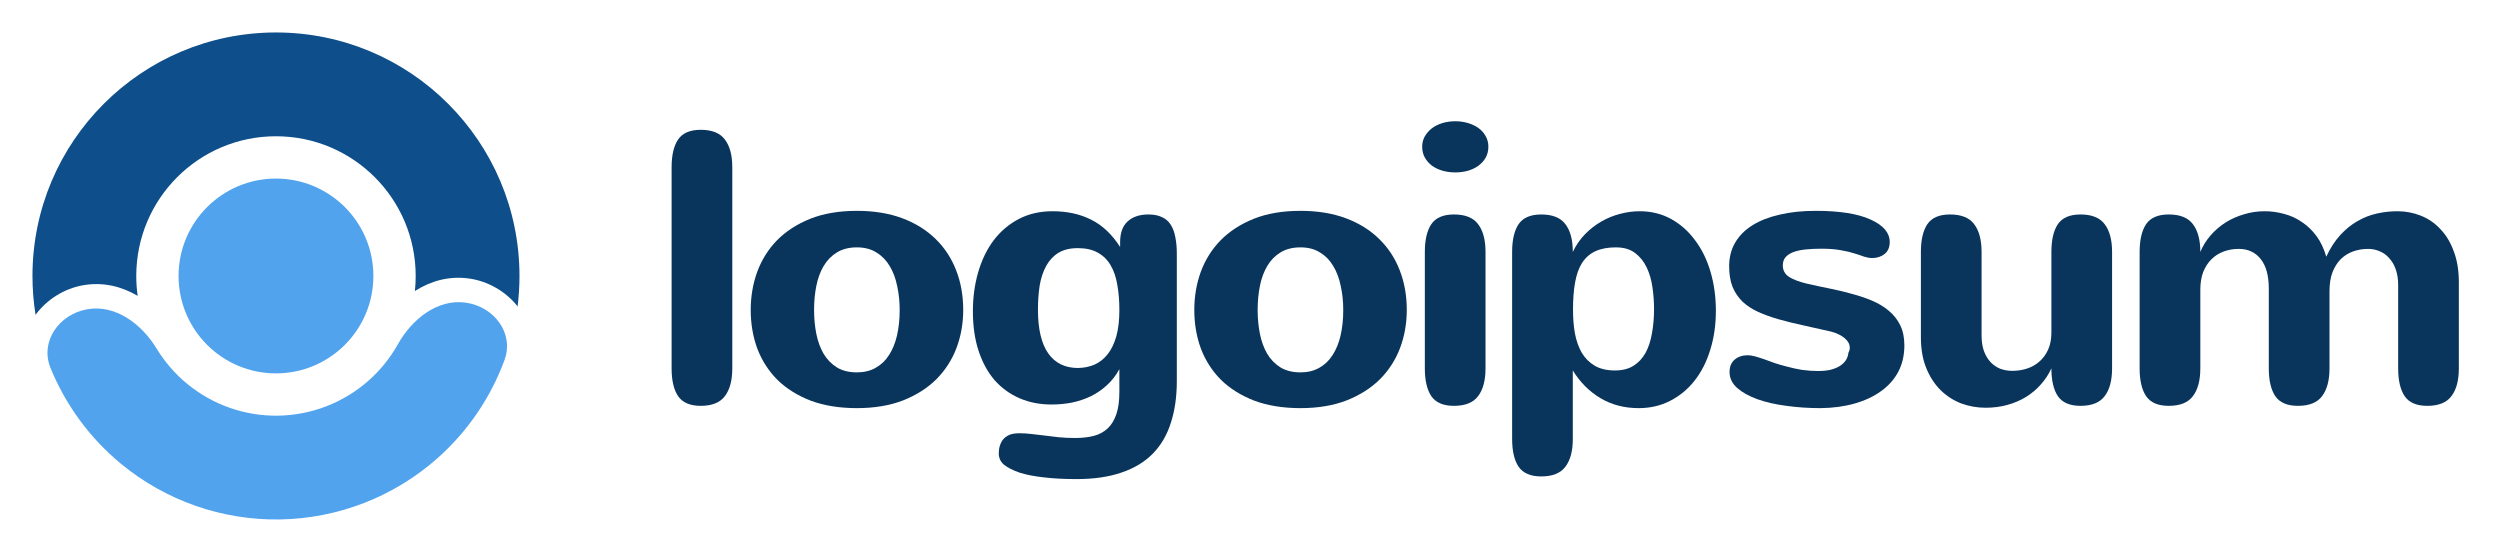
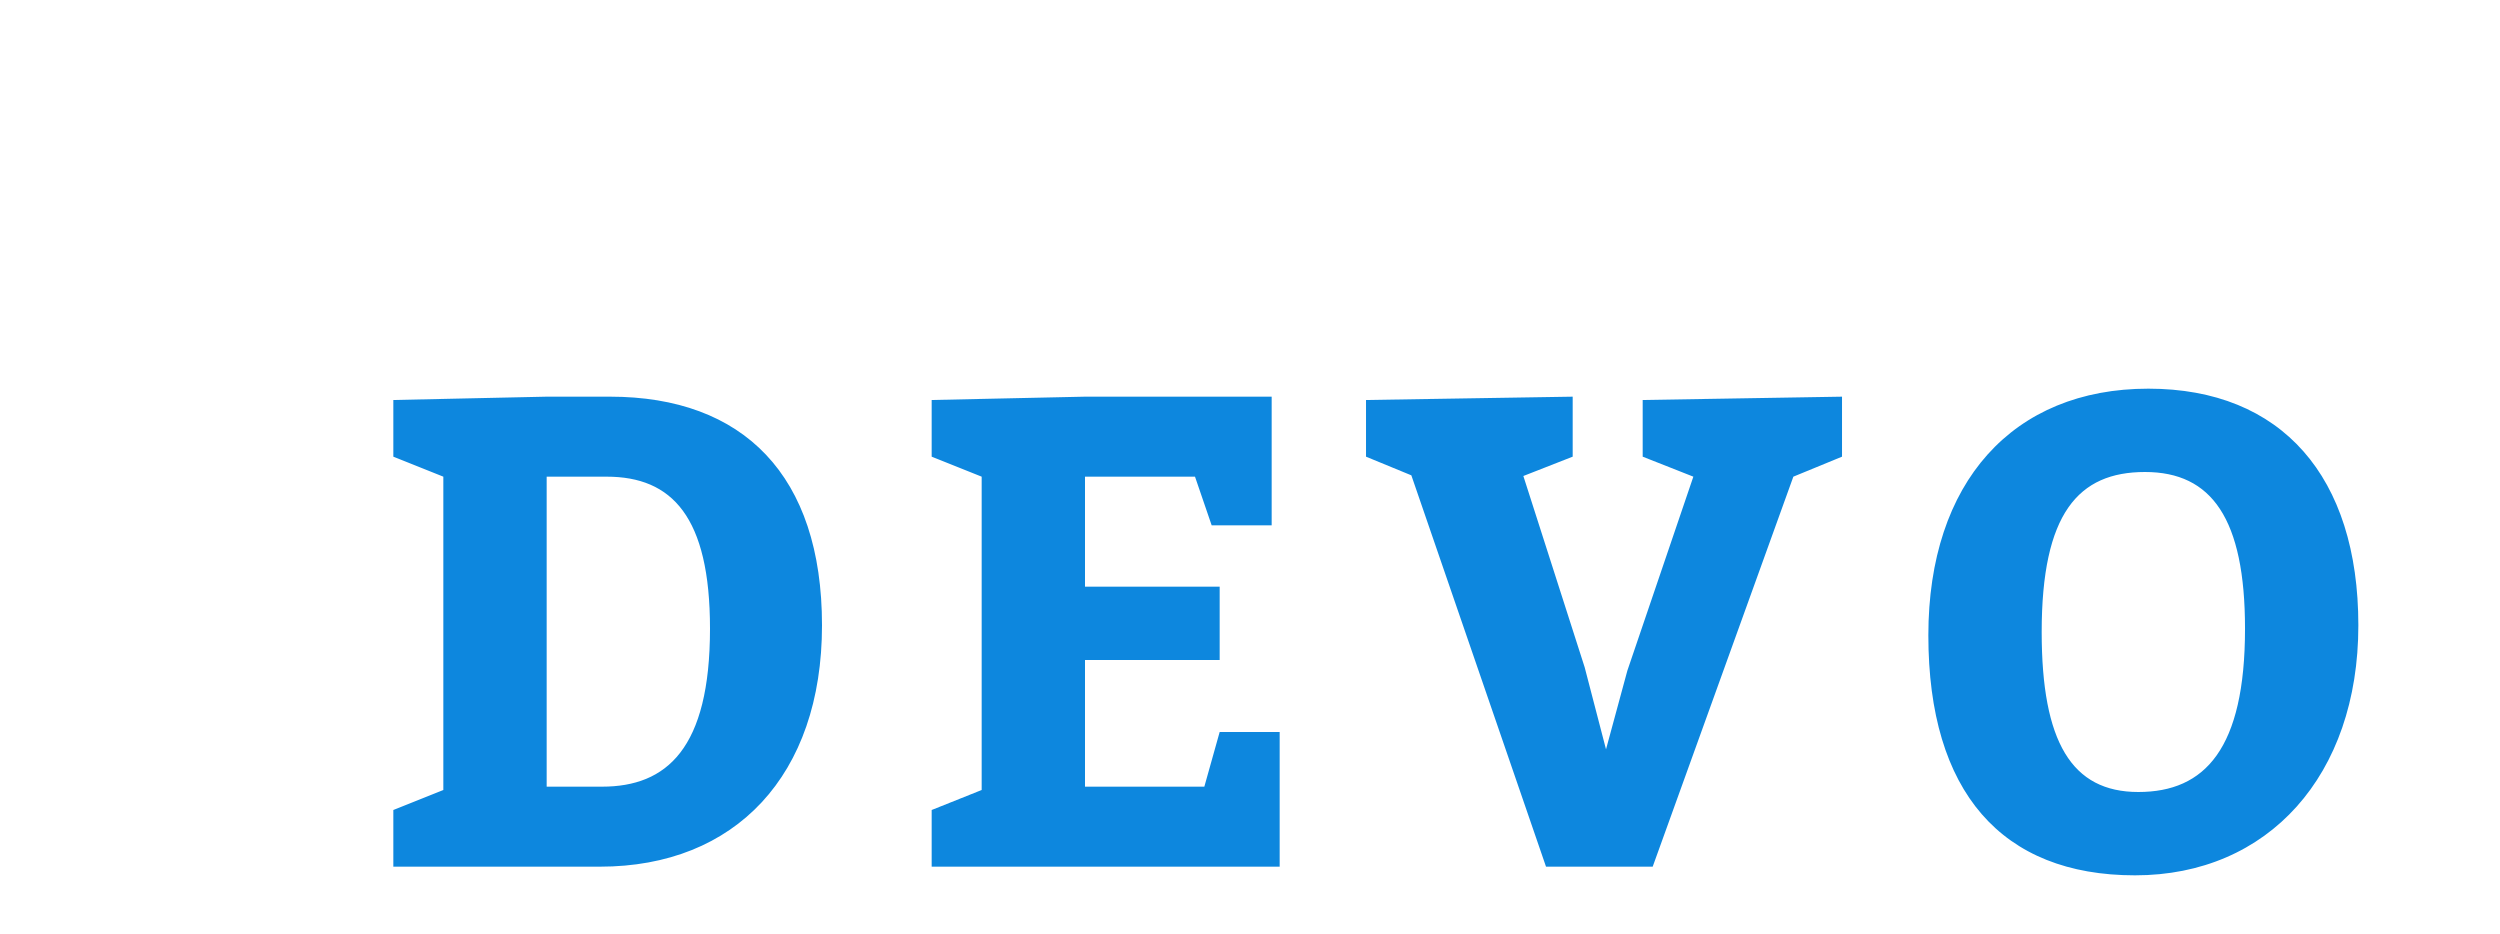
- <svg xmlns="http://www.w3.org/2000/svg" id="logo-27" width="154" height="34" viewBox="0 0 154 34" fill="none">
-   <path d="M45.109 22.691C45.109 23.434 44.957 24.004 44.652 24.402C44.355 24.801 43.859 25 43.164 25C42.508 25 42.043 24.801 41.77 24.402C41.504 24.004 41.371 23.434 41.371 22.691V10.305C41.371 9.562 41.504 8.992 41.77 8.594C42.043 8.195 42.508 7.996 43.164 7.996C43.859 7.996 44.355 8.195 44.652 8.594C44.957 8.992 45.109 9.562 45.109 10.305V22.691Z" class="cneutral" fill="#09355D" />
-   <path d="M46.244 19.094C46.244 18.266 46.377 17.484 46.643 16.75C46.916 16.008 47.322 15.359 47.861 14.805C48.408 14.25 49.088 13.809 49.901 13.48C50.721 13.152 51.682 12.988 52.783 12.988C53.838 12.988 54.772 13.141 55.584 13.445C56.397 13.75 57.08 14.176 57.635 14.723C58.19 15.262 58.611 15.906 58.901 16.656C59.19 17.398 59.334 18.211 59.334 19.094C59.334 19.914 59.197 20.691 58.924 21.426C58.651 22.152 58.24 22.793 57.693 23.348C57.147 23.895 56.463 24.332 55.643 24.66C54.822 24.98 53.869 25.141 52.783 25.141C51.713 25.141 50.768 24.988 49.947 24.684C49.135 24.371 48.451 23.945 47.897 23.406C47.35 22.859 46.936 22.219 46.654 21.484C46.381 20.742 46.244 19.945 46.244 19.094ZM50.147 19.094C50.147 19.609 50.193 20.102 50.287 20.57C50.381 21.031 50.529 21.438 50.733 21.789C50.943 22.141 51.217 22.422 51.553 22.633C51.889 22.836 52.299 22.938 52.783 22.938C53.229 22.938 53.615 22.844 53.943 22.656C54.279 22.469 54.553 22.207 54.764 21.871C54.983 21.535 55.147 21.133 55.256 20.664C55.365 20.188 55.42 19.664 55.42 19.094C55.42 18.578 55.369 18.09 55.268 17.629C55.174 17.16 55.022 16.75 54.811 16.398C54.6 16.039 54.326 15.758 53.99 15.555C53.662 15.344 53.26 15.238 52.783 15.238C52.307 15.238 51.901 15.34 51.565 15.543C51.229 15.746 50.955 16.023 50.744 16.375C50.533 16.727 50.381 17.137 50.287 17.605C50.193 18.074 50.147 18.57 50.147 19.094Z" class="cneutral" fill="#09355D" />
-   <path d="M68.953 22.738C68.742 23.129 68.484 23.461 68.18 23.734C67.883 24.008 67.551 24.234 67.184 24.414C66.824 24.586 66.438 24.715 66.024 24.801C65.617 24.879 65.199 24.918 64.77 24.918C64.051 24.918 63.395 24.789 62.801 24.531C62.207 24.273 61.696 23.902 61.266 23.418C60.844 22.926 60.516 22.324 60.281 21.613C60.047 20.902 59.93 20.09 59.93 19.176C59.93 18.316 60.039 17.512 60.258 16.762C60.477 16.012 60.793 15.359 61.207 14.805C61.629 14.25 62.145 13.812 62.754 13.492C63.363 13.172 64.059 13.012 64.84 13.012C65.731 13.012 66.52 13.184 67.207 13.527C67.903 13.871 68.5 14.434 69 15.215V14.91C69 14.348 69.153 13.926 69.457 13.645C69.77 13.355 70.199 13.211 70.746 13.211C71.074 13.211 71.352 13.266 71.578 13.375C71.805 13.477 71.984 13.633 72.117 13.844C72.25 14.047 72.344 14.301 72.399 14.605C72.461 14.902 72.492 15.242 72.492 15.625V23.477C72.492 24.43 72.371 25.281 72.129 26.031C71.895 26.781 71.528 27.414 71.028 27.93C70.528 28.445 69.887 28.836 69.106 29.102C68.324 29.375 67.395 29.512 66.317 29.512C65.559 29.512 64.887 29.477 64.301 29.406C63.723 29.344 63.223 29.246 62.801 29.113C62.379 28.965 62.059 28.801 61.84 28.621C61.629 28.441 61.524 28.207 61.524 27.918C61.524 27.754 61.547 27.598 61.594 27.449C61.641 27.301 61.711 27.168 61.805 27.051C61.906 26.941 62.035 26.852 62.192 26.781C62.356 26.719 62.555 26.688 62.789 26.688C63.039 26.688 63.289 26.703 63.539 26.734C63.797 26.766 64.063 26.797 64.336 26.828C64.617 26.867 64.91 26.902 65.215 26.934C65.528 26.965 65.863 26.98 66.223 26.98C66.653 26.98 67.035 26.938 67.371 26.852C67.707 26.766 67.992 26.613 68.227 26.395C68.461 26.176 68.641 25.883 68.766 25.516C68.891 25.156 68.953 24.695 68.953 24.133V22.738ZM68.953 19.094C68.953 18.523 68.91 18.004 68.824 17.535C68.746 17.066 68.609 16.668 68.414 16.34C68.219 16.004 67.957 15.746 67.629 15.566C67.301 15.379 66.891 15.285 66.399 15.285C65.914 15.285 65.512 15.383 65.192 15.578C64.879 15.773 64.629 16.043 64.442 16.387C64.254 16.73 64.121 17.133 64.043 17.594C63.973 18.055 63.938 18.547 63.938 19.07C63.938 20.266 64.149 21.164 64.57 21.766C64.992 22.367 65.606 22.668 66.41 22.668C66.785 22.66 67.125 22.59 67.43 22.457C67.742 22.316 68.012 22.102 68.238 21.812C68.465 21.523 68.641 21.156 68.766 20.711C68.891 20.266 68.953 19.727 68.953 19.094Z" class="cneutral" fill="#09355D" />
-   <path d="M73.569 19.094C73.569 18.266 73.701 17.484 73.967 16.75C74.24 16.008 74.647 15.359 75.186 14.805C75.733 14.25 76.412 13.809 77.225 13.48C78.045 13.152 79.006 12.988 80.108 12.988C81.162 12.988 82.096 13.141 82.908 13.445C83.721 13.75 84.404 14.176 84.959 14.723C85.514 15.262 85.936 15.906 86.225 16.656C86.514 17.398 86.658 18.211 86.658 19.094C86.658 19.914 86.522 20.691 86.248 21.426C85.975 22.152 85.565 22.793 85.018 23.348C84.471 23.895 83.787 24.332 82.967 24.66C82.147 24.98 81.194 25.141 80.108 25.141C79.037 25.141 78.092 24.988 77.272 24.684C76.459 24.371 75.776 23.945 75.221 23.406C74.674 22.859 74.26 22.219 73.979 21.484C73.705 20.742 73.569 19.945 73.569 19.094ZM77.471 19.094C77.471 19.609 77.518 20.102 77.612 20.57C77.705 21.031 77.854 21.438 78.057 21.789C78.268 22.141 78.541 22.422 78.877 22.633C79.213 22.836 79.623 22.938 80.108 22.938C80.553 22.938 80.94 22.844 81.268 22.656C81.604 22.469 81.877 22.207 82.088 21.871C82.307 21.535 82.471 21.133 82.58 20.664C82.69 20.188 82.744 19.664 82.744 19.094C82.744 18.578 82.694 18.09 82.592 17.629C82.498 17.16 82.346 16.75 82.135 16.398C81.924 16.039 81.651 15.758 81.315 15.555C80.987 15.344 80.584 15.238 80.108 15.238C79.631 15.238 79.225 15.34 78.889 15.543C78.553 15.746 78.279 16.023 78.069 16.375C77.858 16.727 77.705 17.137 77.612 17.605C77.518 18.074 77.471 18.57 77.471 19.094Z" class="cneutral" fill="#09355D" />
-   <path d="M91.684 9.039C91.684 9.297 91.625 9.527 91.508 9.73C91.391 9.926 91.239 10.09 91.051 10.223C90.864 10.355 90.645 10.457 90.395 10.527C90.153 10.59 89.903 10.621 89.645 10.621C89.371 10.621 89.11 10.586 88.86 10.516C88.618 10.445 88.403 10.344 88.215 10.211C88.028 10.07 87.879 9.902 87.77 9.707C87.66 9.512 87.606 9.289 87.606 9.039C87.606 8.812 87.657 8.605 87.758 8.418C87.868 8.223 88.012 8.055 88.192 7.914C88.371 7.773 88.586 7.664 88.836 7.586C89.086 7.508 89.36 7.469 89.657 7.469C89.914 7.469 90.164 7.504 90.407 7.574C90.657 7.645 90.875 7.746 91.063 7.879C91.25 8.012 91.399 8.176 91.508 8.371C91.625 8.566 91.684 8.789 91.684 9.039ZM91.508 22.691C91.508 23.434 91.356 24.004 91.051 24.402C90.754 24.801 90.258 25 89.563 25C88.907 25 88.442 24.801 88.168 24.402C87.903 24.004 87.77 23.434 87.77 22.691V15.52C87.77 14.777 87.903 14.207 88.168 13.809C88.442 13.41 88.907 13.211 89.563 13.211C90.258 13.211 90.754 13.41 91.051 13.809C91.356 14.207 91.508 14.777 91.508 15.52V22.691Z" class="cneutral" fill="#09355D" />
-   <path d="M96.897 19.07C96.897 19.594 96.936 20.082 97.014 20.535C97.1 20.988 97.241 21.387 97.436 21.73C97.639 22.066 97.905 22.332 98.233 22.527C98.569 22.723 98.983 22.82 99.475 22.82C99.928 22.82 100.307 22.727 100.612 22.539C100.924 22.344 101.174 22.078 101.362 21.742C101.549 21.398 101.682 20.996 101.76 20.535C101.846 20.074 101.889 19.574 101.889 19.035C101.889 18.605 101.858 18.168 101.795 17.723C101.733 17.27 101.616 16.859 101.444 16.492C101.272 16.125 101.034 15.824 100.729 15.59C100.424 15.355 100.026 15.238 99.534 15.238C99.041 15.238 98.623 15.316 98.28 15.473C97.944 15.629 97.67 15.867 97.459 16.188C97.256 16.508 97.112 16.91 97.026 17.395C96.94 17.871 96.897 18.43 96.897 19.07ZM96.885 15.52C97.081 15.105 97.331 14.742 97.635 14.43C97.94 14.117 98.276 13.855 98.643 13.645C99.01 13.434 99.393 13.277 99.791 13.176C100.198 13.066 100.6 13.012 100.998 13.012C101.717 13.012 102.366 13.172 102.944 13.492C103.522 13.812 104.014 14.25 104.42 14.805C104.834 15.352 105.151 16 105.37 16.75C105.588 17.492 105.698 18.289 105.698 19.141C105.698 20.023 105.58 20.832 105.346 21.566C105.12 22.301 104.795 22.934 104.373 23.465C103.959 23.988 103.459 24.398 102.873 24.695C102.295 24.992 101.651 25.141 100.94 25.141C100.065 25.141 99.284 24.938 98.596 24.531C97.909 24.125 97.338 23.555 96.885 22.82V27.039C96.885 27.781 96.733 28.352 96.428 28.75C96.131 29.148 95.635 29.348 94.94 29.348C94.284 29.348 93.819 29.148 93.545 28.75C93.28 28.352 93.147 27.781 93.147 27.039V15.52C93.147 14.777 93.28 14.207 93.545 13.809C93.819 13.41 94.284 13.211 94.94 13.211C95.635 13.211 96.131 13.41 96.428 13.809C96.733 14.207 96.885 14.777 96.885 15.52Z" class="cneutral" fill="#09355D" />
-   <path d="M109.821 16.352C109.821 16.656 109.954 16.895 110.219 17.066C110.485 17.23 110.852 17.367 111.321 17.477C111.766 17.578 112.223 17.676 112.692 17.77C113.161 17.863 113.618 17.973 114.063 18.098C114.508 18.215 114.926 18.355 115.317 18.52C115.707 18.684 116.051 18.891 116.348 19.141C116.645 19.383 116.879 19.68 117.051 20.031C117.223 20.375 117.309 20.789 117.309 21.273C117.309 21.883 117.184 22.426 116.934 22.902C116.684 23.371 116.329 23.77 115.868 24.098C115.415 24.426 114.872 24.68 114.239 24.859C113.606 25.039 112.907 25.133 112.141 25.141C111.415 25.141 110.715 25.094 110.043 25C109.372 24.914 108.774 24.777 108.25 24.59C107.735 24.402 107.321 24.172 107.008 23.898C106.696 23.617 106.54 23.289 106.54 22.914C106.54 22.586 106.645 22.332 106.856 22.152C107.067 21.973 107.336 21.883 107.665 21.883C107.79 21.883 107.938 21.906 108.11 21.953C108.282 22 108.469 22.059 108.672 22.129C108.875 22.199 109.09 22.277 109.317 22.363C109.551 22.441 109.793 22.512 110.043 22.574C110.356 22.66 110.676 22.73 111.004 22.785C111.34 22.832 111.684 22.855 112.036 22.855C112.254 22.855 112.469 22.836 112.68 22.797C112.891 22.75 113.079 22.684 113.243 22.598C113.415 22.504 113.555 22.387 113.665 22.246C113.774 22.105 113.84 21.934 113.864 21.73C113.887 21.684 113.907 21.637 113.922 21.59C113.938 21.543 113.946 21.488 113.946 21.426C113.946 21.207 113.844 21.012 113.641 20.84C113.446 20.668 113.168 20.531 112.809 20.43C112.207 20.289 111.633 20.16 111.086 20.043C110.54 19.926 110.032 19.801 109.563 19.668C109.102 19.535 108.68 19.383 108.297 19.211C107.922 19.039 107.602 18.828 107.336 18.578C107.079 18.328 106.875 18.027 106.727 17.676C106.586 17.324 106.516 16.898 106.516 16.398C106.516 15.859 106.637 15.379 106.879 14.957C107.129 14.527 107.485 14.168 107.946 13.879C108.407 13.59 108.965 13.371 109.622 13.223C110.278 13.066 111.02 12.988 111.848 12.988C113.332 12.988 114.461 13.168 115.235 13.527C116.016 13.879 116.407 14.34 116.407 14.91C116.407 15.23 116.301 15.477 116.09 15.648C115.879 15.812 115.625 15.895 115.329 15.895C115.172 15.895 115.008 15.867 114.836 15.812C114.672 15.75 114.473 15.684 114.239 15.613C114.004 15.535 113.723 15.469 113.395 15.414C113.075 15.352 112.676 15.32 112.2 15.32C111.84 15.32 111.512 15.336 111.215 15.367C110.926 15.398 110.676 15.453 110.465 15.531C110.262 15.609 110.102 15.715 109.985 15.848C109.875 15.98 109.821 16.148 109.821 16.352Z" class="cneutral" fill="#09355D" />
-   <path d="M122.065 20.652C122.065 21.02 122.112 21.34 122.206 21.613C122.307 21.887 122.444 22.117 122.616 22.305C122.788 22.484 122.987 22.621 123.213 22.715C123.448 22.801 123.698 22.844 123.963 22.844C124.276 22.844 124.577 22.797 124.866 22.703C125.155 22.609 125.409 22.465 125.628 22.27C125.854 22.074 126.034 21.828 126.167 21.531C126.299 21.234 126.366 20.887 126.366 20.488V15.52C126.366 14.777 126.499 14.207 126.764 13.809C127.038 13.41 127.503 13.211 128.159 13.211C128.854 13.211 129.35 13.41 129.647 13.809C129.952 14.207 130.104 14.777 130.104 15.52V22.691C130.104 23.434 129.952 24.004 129.647 24.402C129.35 24.801 128.854 25 128.159 25C127.503 25 127.038 24.801 126.764 24.402C126.499 24.004 126.366 23.434 126.366 22.691C126.202 23.051 125.987 23.379 125.721 23.676C125.463 23.973 125.159 24.23 124.807 24.449C124.463 24.66 124.081 24.824 123.659 24.941C123.245 25.059 122.795 25.117 122.311 25.117C121.788 25.117 121.284 25.027 120.799 24.848C120.323 24.66 119.901 24.387 119.534 24.027C119.167 23.66 118.874 23.207 118.655 22.668C118.436 22.129 118.327 21.5 118.327 20.781V15.52C118.327 14.777 118.46 14.207 118.725 13.809C118.999 13.41 119.463 13.211 120.12 13.211C120.815 13.211 121.311 13.41 121.608 13.809C121.913 14.207 122.065 14.777 122.065 15.52V20.652Z" class="cneutral" fill="#09355D" />
-   <path d="M131.801 15.52C131.801 14.777 131.934 14.207 132.2 13.809C132.473 13.41 132.938 13.211 133.594 13.211C134.29 13.211 134.786 13.41 135.083 13.809C135.387 14.207 135.54 14.777 135.54 15.52C135.696 15.145 135.907 14.805 136.173 14.5C136.446 14.188 136.755 13.922 137.098 13.703C137.45 13.484 137.829 13.316 138.235 13.199C138.641 13.074 139.063 13.012 139.501 13.012C139.907 13.012 140.305 13.066 140.696 13.176C141.094 13.277 141.462 13.445 141.798 13.68C142.141 13.906 142.442 14.195 142.7 14.547C142.958 14.898 143.157 15.32 143.298 15.812C143.54 15.289 143.825 14.848 144.153 14.488C144.481 14.129 144.837 13.84 145.219 13.621C145.602 13.402 146.001 13.246 146.415 13.152C146.837 13.059 147.258 13.012 147.68 13.012C148.18 13.012 148.657 13.102 149.11 13.281C149.571 13.461 149.973 13.734 150.317 14.102C150.669 14.461 150.946 14.918 151.149 15.473C151.36 16.02 151.465 16.66 151.465 17.395V22.691C151.465 23.434 151.313 24.004 151.008 24.402C150.712 24.801 150.215 25 149.52 25C148.864 25 148.399 24.801 148.126 24.402C147.86 24.004 147.727 23.434 147.727 22.691V17.559C147.727 17.207 147.68 16.895 147.587 16.621C147.493 16.34 147.36 16.105 147.188 15.918C147.024 15.723 146.829 15.578 146.602 15.484C146.376 15.383 146.133 15.332 145.876 15.332C145.555 15.332 145.251 15.383 144.962 15.484C144.673 15.586 144.419 15.742 144.2 15.953C143.989 16.164 143.817 16.434 143.684 16.762C143.559 17.09 143.497 17.484 143.497 17.945V22.691C143.497 23.434 143.344 24.004 143.04 24.402C142.743 24.801 142.247 25 141.551 25C140.895 25 140.43 24.801 140.157 24.402C139.891 24.004 139.758 23.434 139.758 22.691V17.781C139.758 16.977 139.59 16.367 139.255 15.953C138.926 15.539 138.477 15.332 137.907 15.332C137.571 15.332 137.258 15.387 136.969 15.496C136.68 15.605 136.43 15.766 136.219 15.977C136.008 16.188 135.84 16.449 135.715 16.762C135.598 17.074 135.54 17.434 135.54 17.84V22.691C135.54 23.434 135.387 24.004 135.083 24.402C134.786 24.801 134.29 25 133.594 25C132.938 25 132.473 24.801 132.2 24.402C131.934 24.004 131.801 23.434 131.801 22.691V15.52Z" class="cneutral" fill="#09355D" />
-   <path d="M17 23C13.686 23 11 20.314 11 17C11 13.686 13.686 11 17 11C20.314 11 23 13.686 23 17C23 20.314 20.314 23 17 23Z" class="ccustom" fill="#51A3EE" />
-   <path d="M5.376 19.05C3.637 19.356 2.446 21.036 3.113 22.67C4.045 24.952 5.532 26.986 7.459 28.574C10.215 30.846 13.691 32.06 17.262 31.998C20.833 31.935 24.264 30.601 26.939 28.234C28.81 26.579 30.225 24.495 31.076 22.182C31.686 20.525 30.437 18.888 28.688 18.643C26.94 18.397 25.37 19.67 24.507 21.21C24.038 22.044 23.431 22.802 22.703 23.446C21.168 24.804 19.199 25.569 17.15 25.605C15.101 25.641 13.107 24.944 11.526 23.641C10.776 23.023 10.142 22.287 9.645 21.469C8.728 19.96 7.115 18.743 5.376 19.05Z" class="ccustom" fill="#51A3EE" />
-   <path d="M31.884 18.875C31.961 18.26 32 17.635 32 17C32 8.716 25.284 2 17 2C8.716 2 2 8.716 2 17C2 17.815 2.065 18.614 2.19 19.394C2.879 18.451 3.954 17.777 5.116 17.572C6.372 17.351 7.515 17.656 8.48 18.225C8.423 17.825 8.394 17.416 8.394 17C8.394 12.247 12.247 8.394 17 8.394C21.753 8.394 25.606 12.247 25.606 17C25.606 17.313 25.59 17.623 25.557 17.928C26.502 17.324 27.633 16.98 28.897 17.157C30.065 17.321 31.163 17.956 31.884 18.875Z" class="ccompli1" fill="#0E4F8B" />
+ <svg xmlns="http://www.w3.org/2000/svg" version="1.1" width="150px" height="56px" style="">
+   <path fill="#0d87de" d="M26.6,47.4l0-18.8l-3-1.2l0-3.4l9.2-0.2l3.8,0c8,0,12.72,4.72,12.72,13.72s-5.2,14.48-13.32,14.48l-12.4,0l0-3.4z M32.8,47.2l3.32,0c3.88,0,6.48-2.28,6.48-9.48c0-6.72-2.28-9.12-6.2-9.12l-3.6,0l0,18.6z M73.18,35.2l0,4.4l-8.08,0l0,7.6l7.16,0l0.92-3.28l3.6,0l0,8.08l-20.88,0l0-3.4l3-1.2l0-18.8l-3-1.2l0-3.4l9.2-0.2l11.2,0l0,7.72l-3.6,0l-1-2.92l-6.6,0l0,6.6l8.08,0z M81.961,27.4l0-3.4l12.4-0.2l0,3.6l-2.96,1.16l3.68,11.48l1.28,4.92l1.28-4.72l3.96-11.64l-3.04-1.2l0-3.4l11.96-0.2l0,3.6l-2.92,1.2l-8.44,23.4l-6.4,0l-8.08-23.48z M128.901,23.32c8,0,12.6,5.28,12.6,14.2c0,9-5.4,15-13.4,15s-12.4-5-12.4-14.4c0-9.2,5.08-14.8,13.2-14.8z M128.701,28.32c-4,0-6.2,2.48-6.2,9.6c0,6.6,1.8,9.6,5.8,9.6s6.4-2.6,6.4-9.8c0-6.6-2-9.4-6-9.4z" />
+   <path fill="#" d="" />
</svg>
